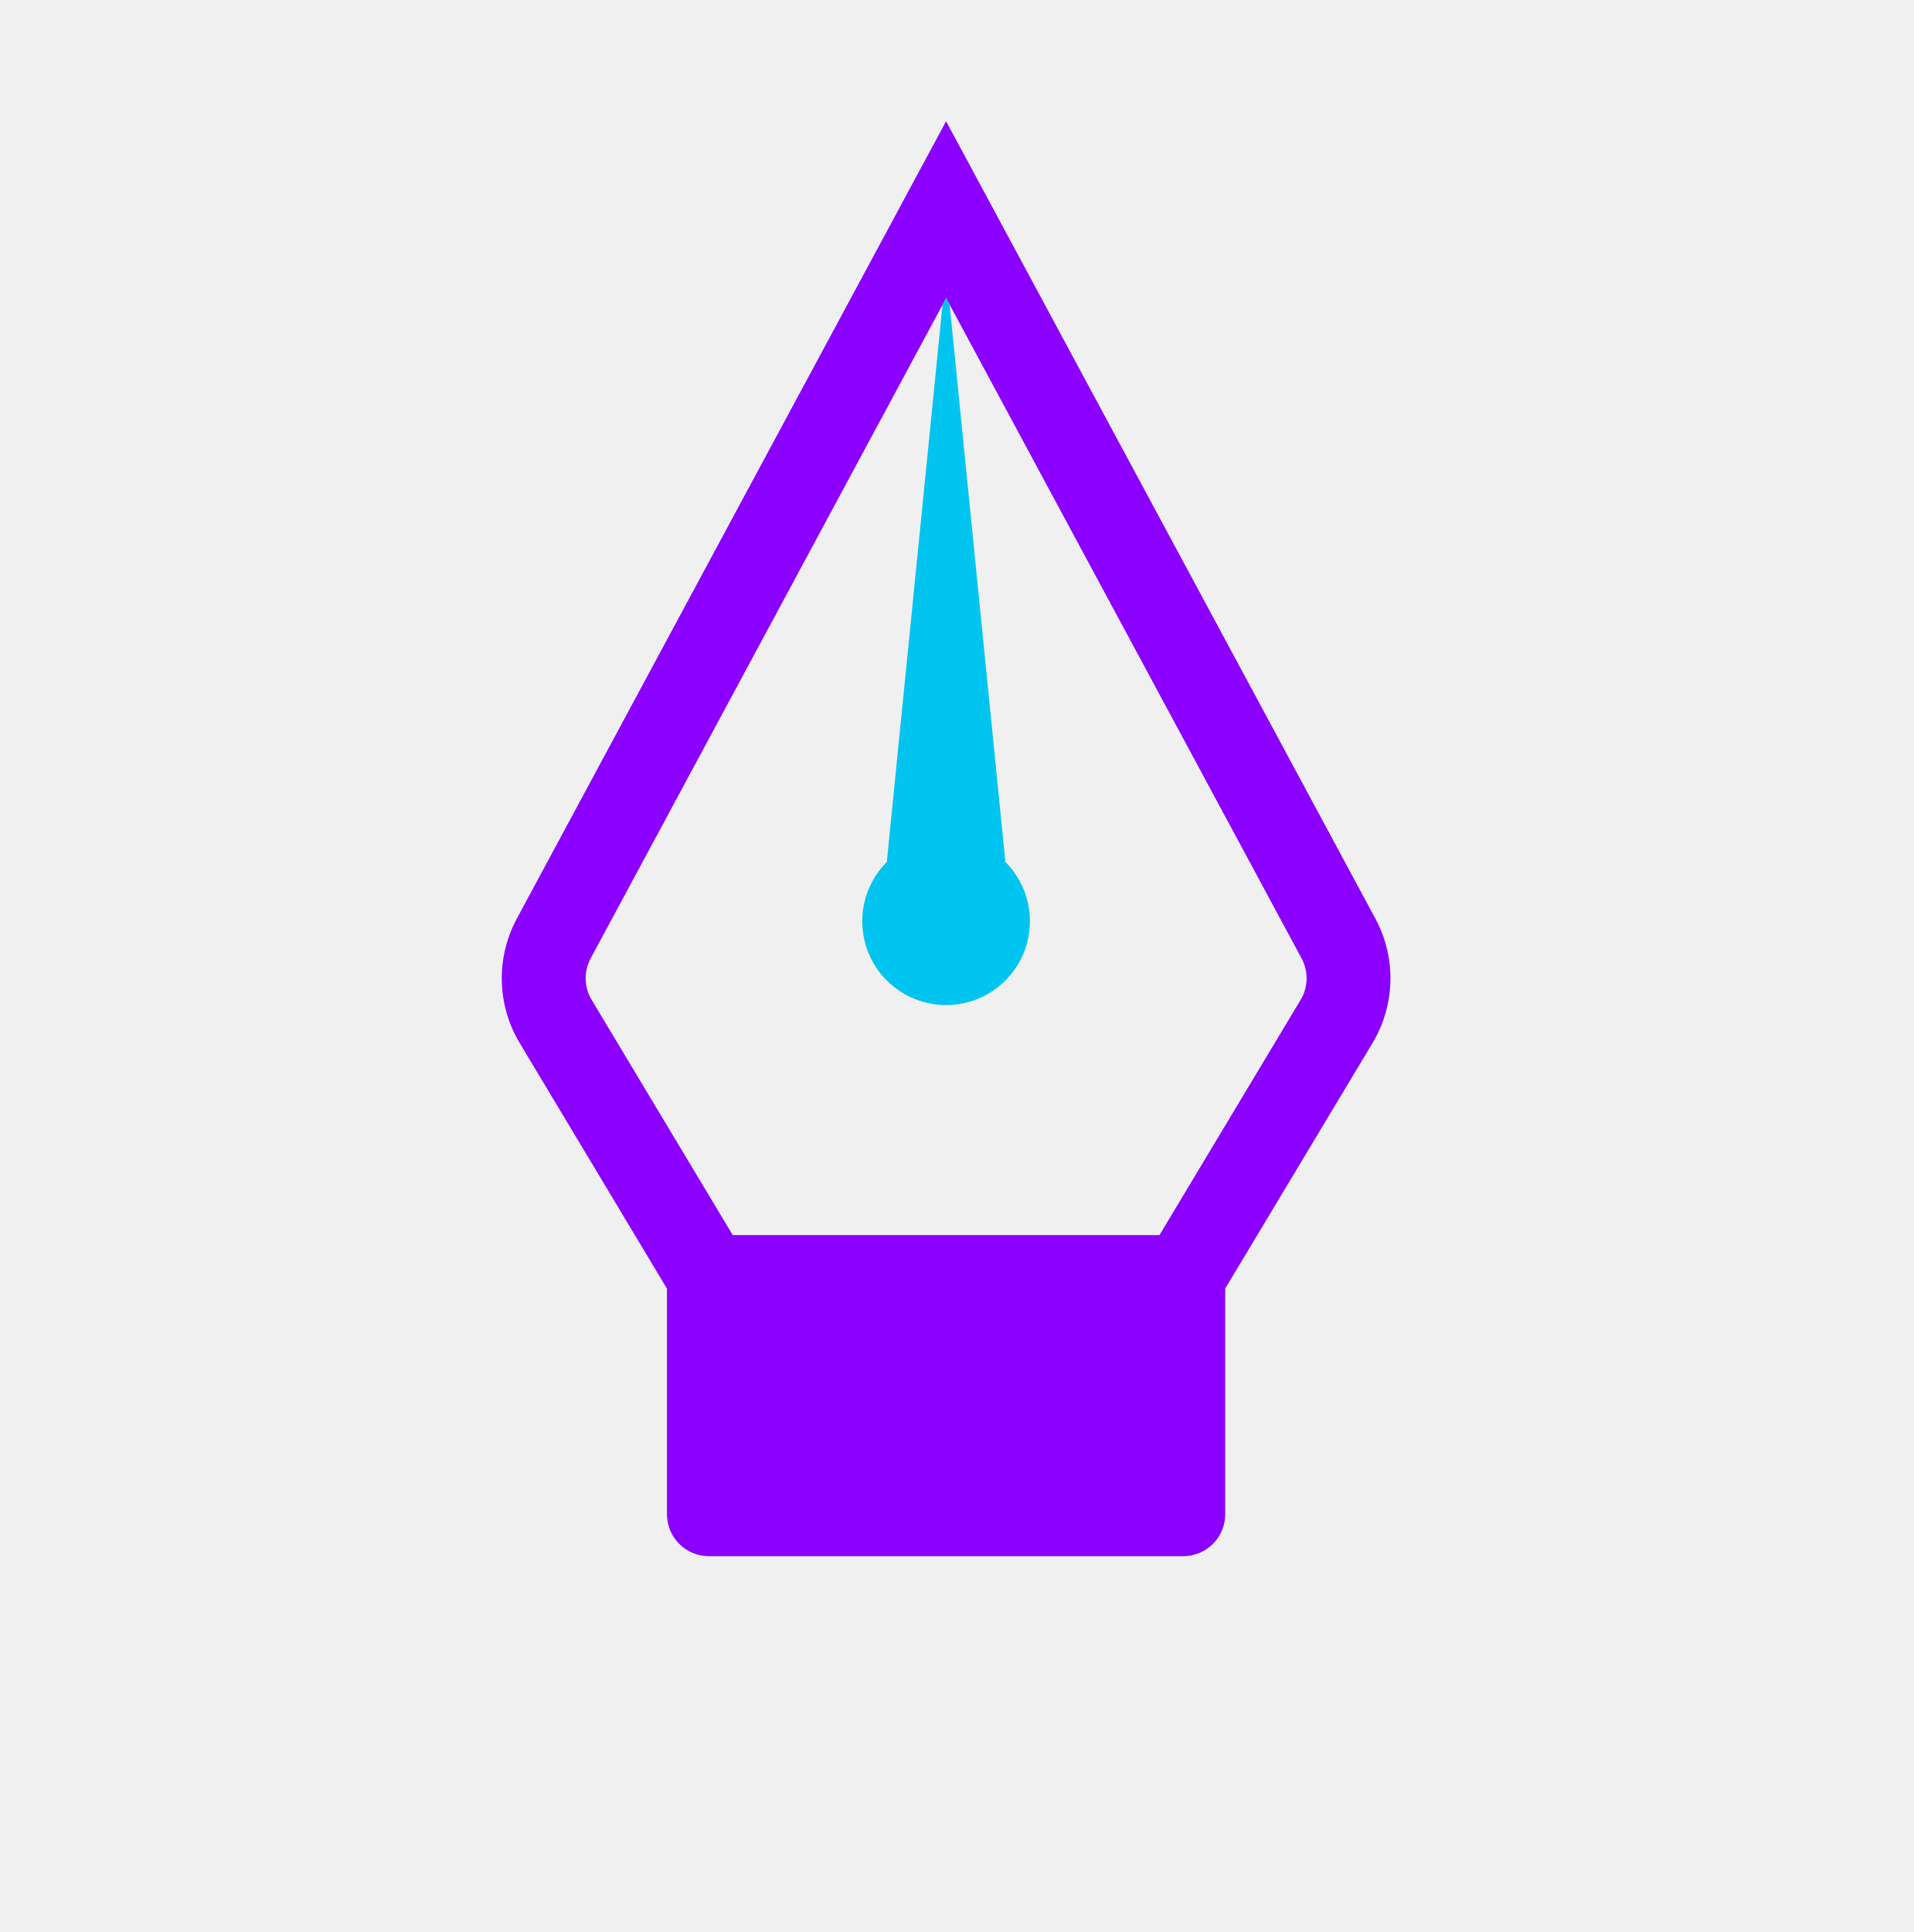
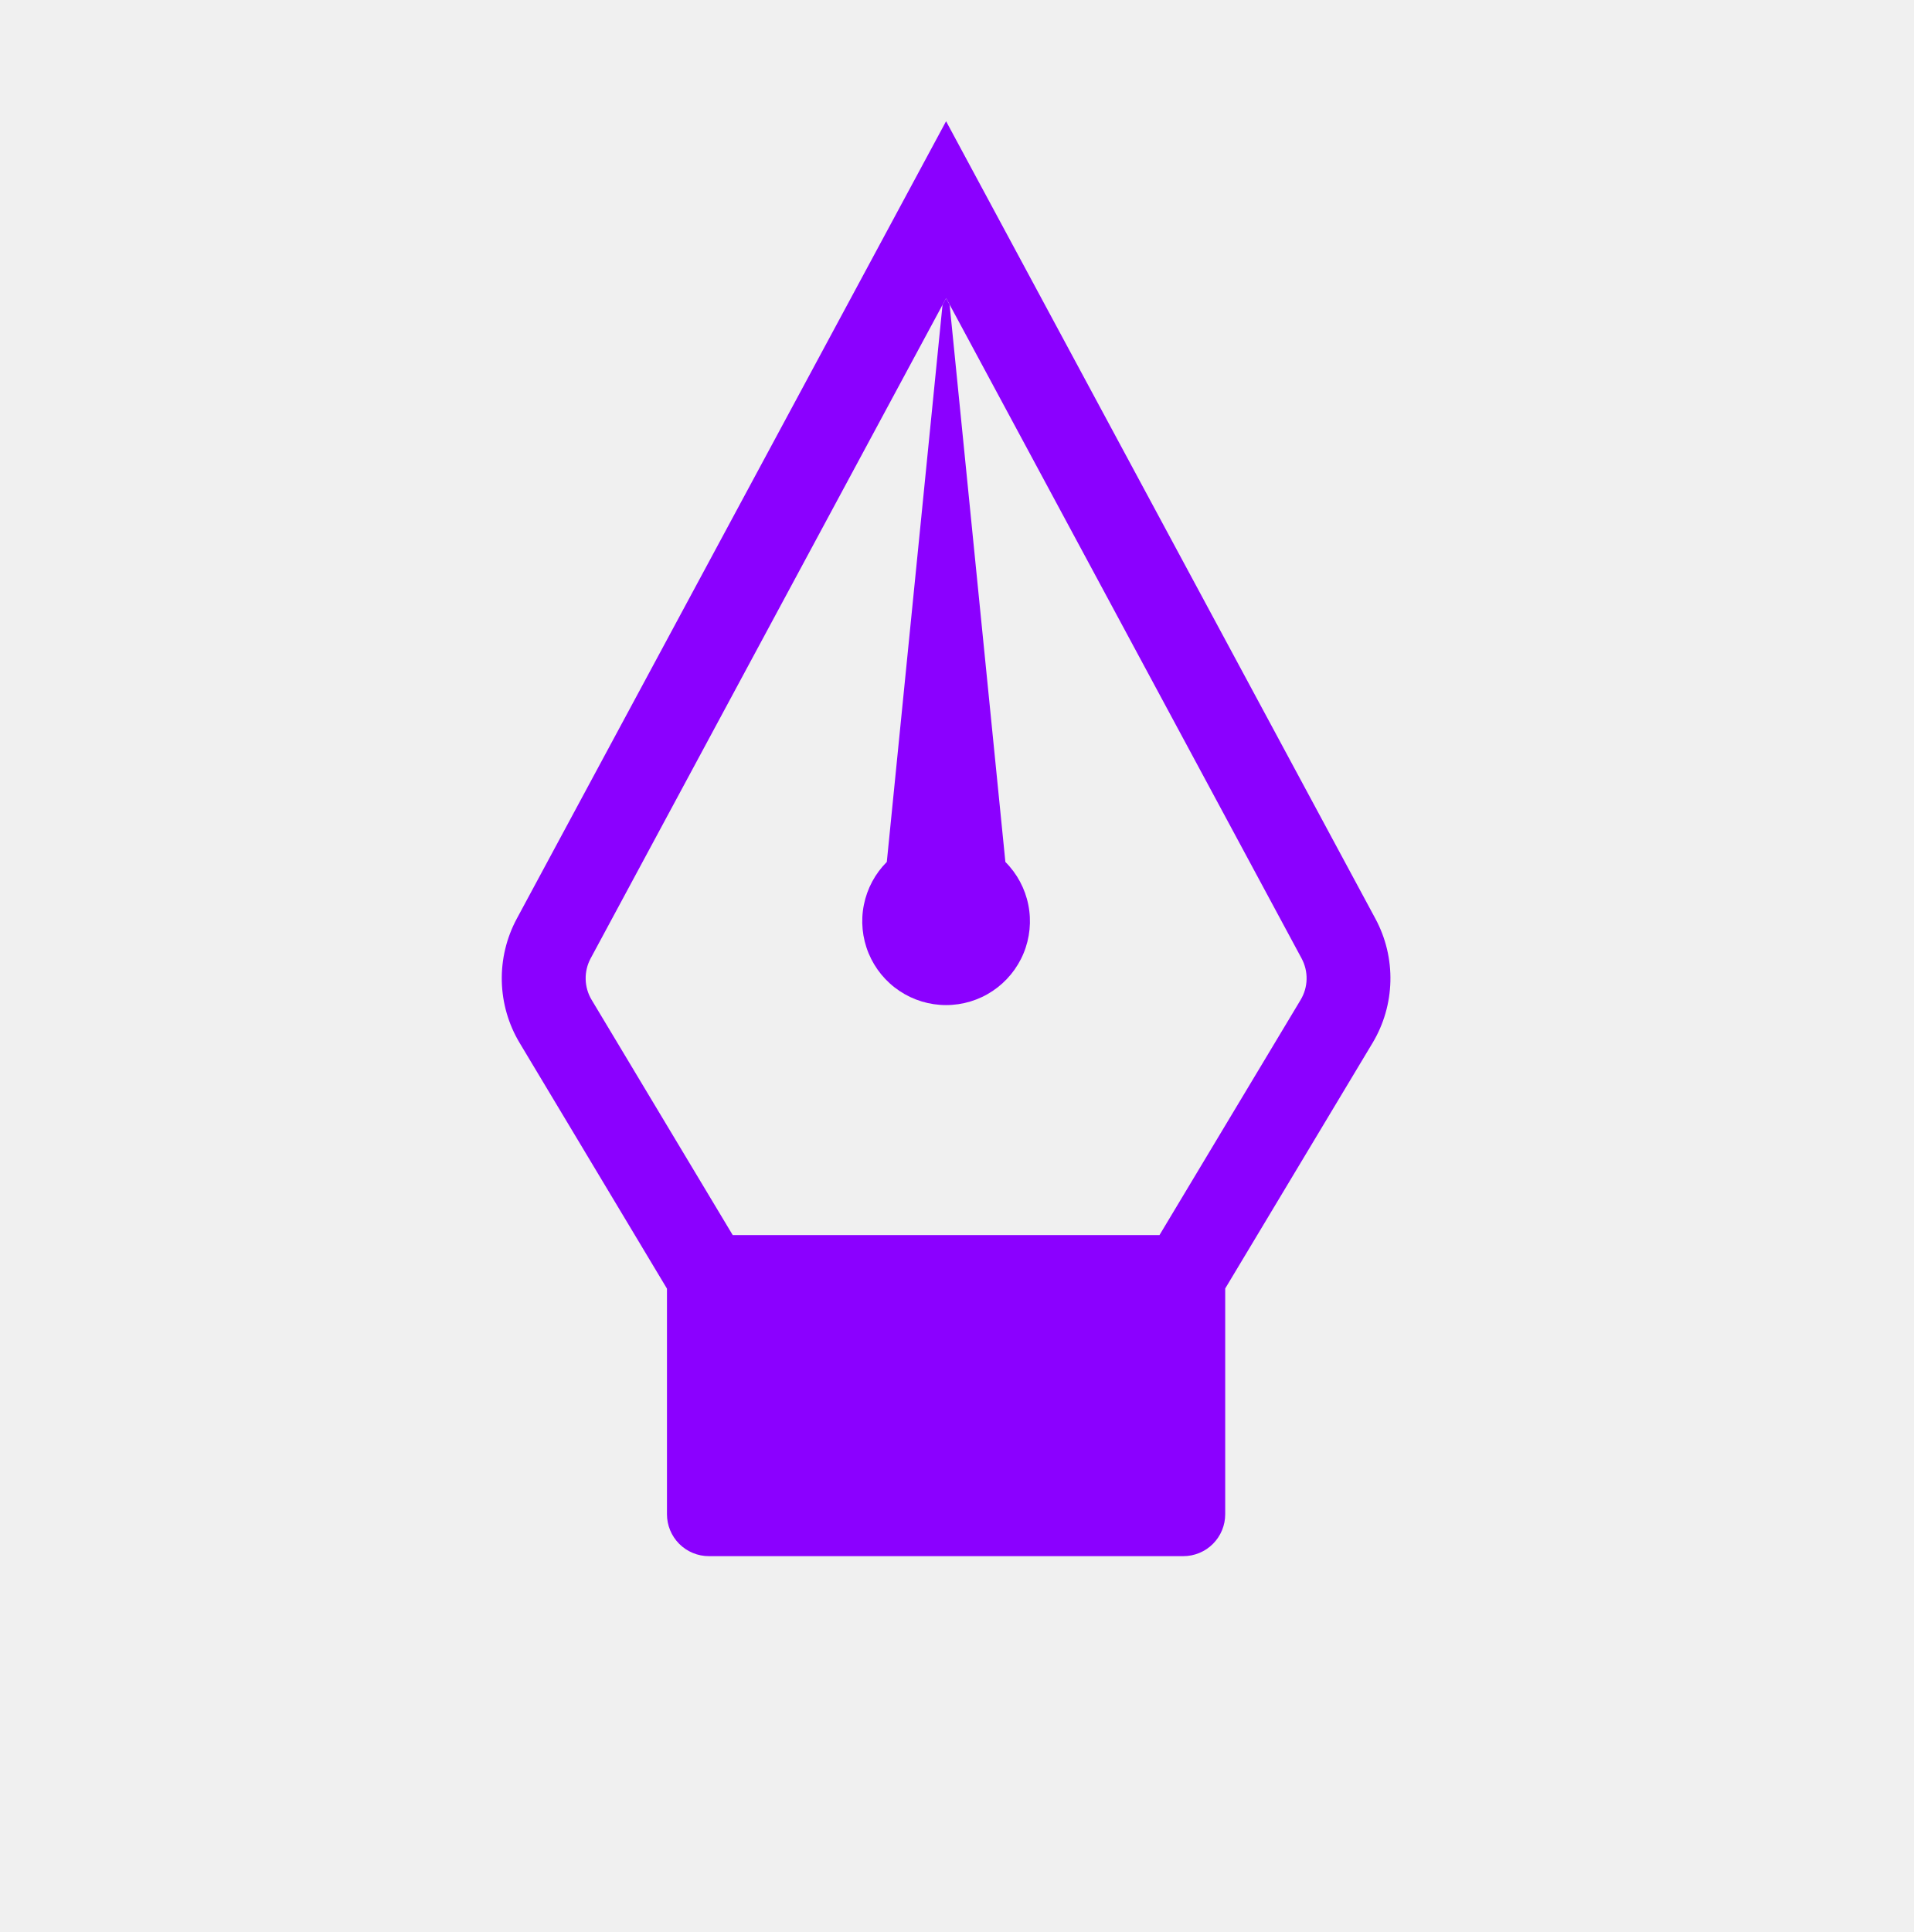
<svg xmlns="http://www.w3.org/2000/svg" width="107" height="108" viewBox="0 0 107 108" fill="none">
  <g clip-path="url(#clip0_1_88)">
    <path fill-rule="evenodd" clip-rule="evenodd" d="M68.498 84.644C68.498 84.952 68.438 85.257 68.32 85.542C68.202 85.827 68.029 86.086 67.811 86.304C67.594 86.522 67.335 86.695 67.05 86.812C66.765 86.93 66.46 86.991 66.151 86.99L39.635 86.99C39.327 86.991 39.021 86.93 38.736 86.812C38.451 86.695 38.193 86.522 37.974 86.304C37.757 86.086 37.584 85.827 37.466 85.542C37.348 85.257 37.288 84.952 37.288 84.644L37.288 72.035L29.055 58.306C28.427 57.261 28.083 56.071 28.054 54.852C28.026 53.634 28.315 52.429 28.892 51.355L52.893 6.778L76.897 51.359C77.474 52.431 77.762 53.635 77.733 54.852C77.705 56.069 77.361 57.258 76.735 58.303L68.498 72.028L68.498 84.644ZM64.826 69.038L72.714 55.893C72.924 55.544 73.039 55.147 73.048 54.74C73.057 54.333 72.96 53.931 72.767 53.573L52.896 16.665L33.019 53.579C32.828 53.937 32.733 54.337 32.743 54.742C32.752 55.147 32.867 55.542 33.075 55.89L40.964 69.042L64.829 69.042L64.826 69.038Z" fill="#8b00ff" />
-     <path fill-rule="evenodd" clip-rule="evenodd" d="M52.694 17.04L49.579 48.183C48.923 48.839 48.477 49.674 48.296 50.584C48.115 51.493 48.208 52.435 48.562 53.292C48.917 54.148 49.518 54.88 50.289 55.395C51.06 55.911 51.966 56.185 52.893 56.185C53.82 56.185 54.727 55.911 55.497 55.395C56.268 54.88 56.869 54.148 57.224 53.292C57.579 52.435 57.672 51.493 57.491 50.584C57.31 49.674 56.863 48.839 56.208 48.183L53.092 17.04L52.893 16.669L52.694 17.04Z" fill="#00C4F0" />
+     <path fill-rule="evenodd" clip-rule="evenodd" d="M52.694 17.04L49.579 48.183C48.923 48.839 48.477 49.674 48.296 50.584C48.115 51.493 48.208 52.435 48.562 53.292C48.917 54.148 49.518 54.88 50.289 55.395C51.06 55.911 51.966 56.185 52.893 56.185C53.82 56.185 54.727 55.911 55.497 55.395C56.268 54.88 56.869 54.148 57.224 53.292C57.579 52.435 57.672 51.493 57.491 50.584C57.31 49.674 56.863 48.839 56.208 48.183L53.092 17.04L52.893 16.669L52.694 17.04Z" fill="#8b00ff" />
  </g>
  <defs>
    <clipPath id="clip0_1_88">
      <rect width="75" height="75" fill="white" transform="translate(106.744 54) rotate(135)" />
    </clipPath>
  </defs>
</svg>
